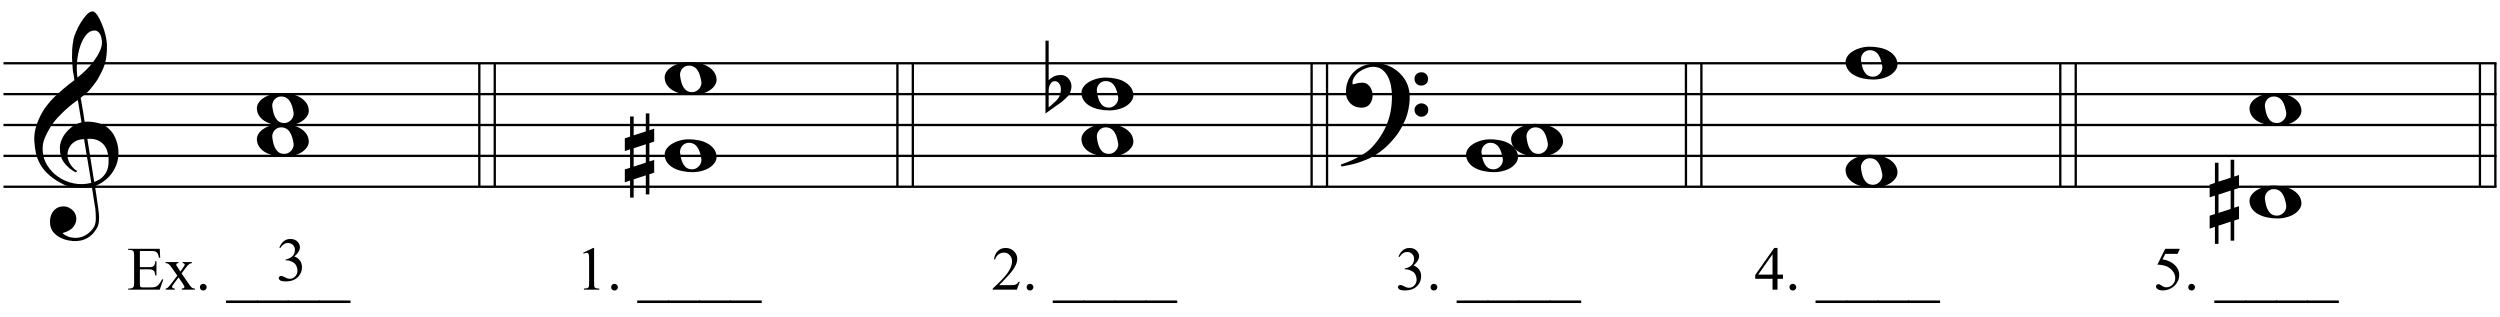
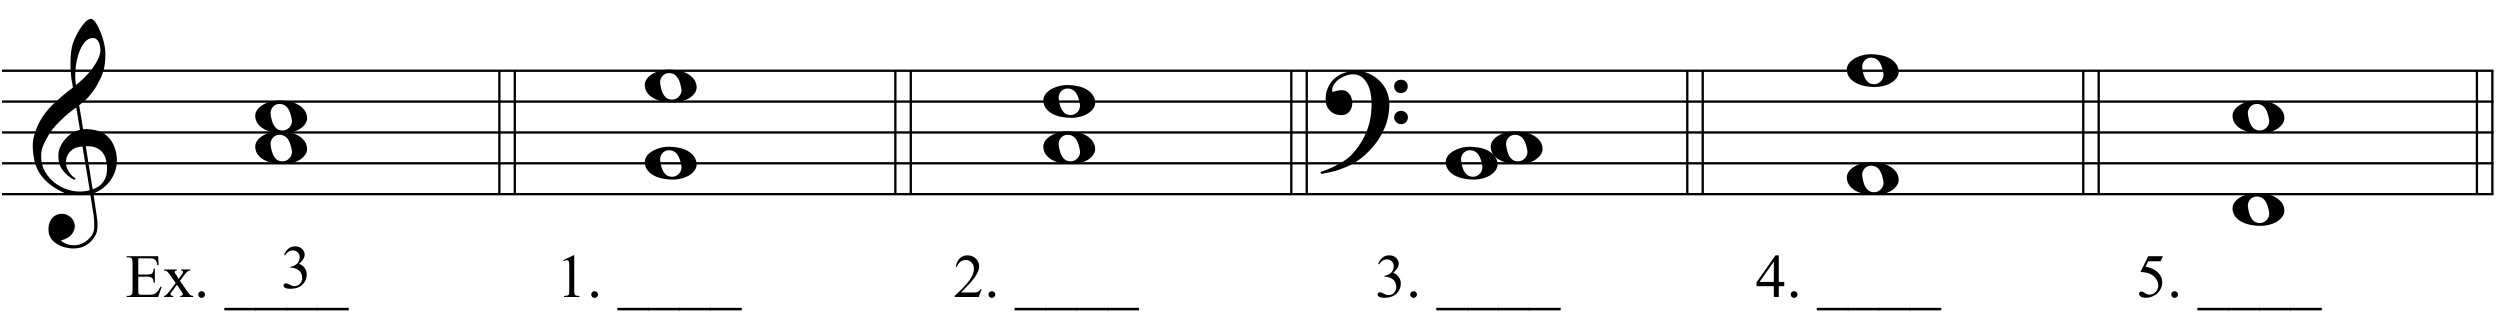
- <svg xmlns="http://www.w3.org/2000/svg" xmlns:xlink="http://www.w3.org/1999/xlink" width="415pt" height="52.5pt" viewBox="0 0 415 52.5" version="1.1">
+ <svg xmlns="http://www.w3.org/2000/svg" xmlns:xlink="http://www.w3.org/1999/xlink" width="415.25pt" height="53.25pt" viewBox="0 0 415.25 53.25" version="1.1">
  <defs>
    <g>
      <symbol overflow="visible" id="glyph0-0">
        <path style="stroke:none;" d="" />
      </symbol>
      <symbol overflow="visible" id="glyph0-1">
        <path style="stroke:none;" d="M 9.547 5.172 C 9.172 5.234 8.766 5.27 8.328 5.281 C 7.898 5.301 7.477 5.289 7.062 5.25 C 6.656 5.219 6.273 5.172 5.922 5.109 C 5.578 5.047 5.297 4.961 5.078 4.859 C 4.023 4.348 3.176 3.812 2.531 3.25 C 1.883 2.688 1.379 2.094 1.016 1.469 C 0.66 0.852 0.41 0.223 0.266 -0.422 C 0.129 -1.066 0.039 -1.719 0 -2.375 C -0.051 -3.082 0.008 -3.789 0.188 -4.5 C 0.375 -5.219 0.629 -5.898 0.953 -6.547 C 1.273 -7.203 1.645 -7.801 2.062 -8.344 C 2.477 -8.883 2.898 -9.363 3.328 -9.781 C 3.816 -10.238 4.328 -10.695 4.859 -11.156 C 5.398 -11.613 5.992 -12.082 6.641 -12.562 C 6.629 -12.738 6.613 -12.895 6.594 -13.031 C 6.57 -13.176 6.547 -13.316 6.516 -13.453 C 6.492 -13.598 6.461 -13.758 6.422 -13.938 C 6.391 -14.113 6.367 -14.332 6.359 -14.594 C 6.359 -14.707 6.344 -14.91 6.312 -15.203 C 6.281 -15.492 6.258 -15.848 6.25 -16.266 C 6.25 -16.68 6.258 -17.156 6.281 -17.688 C 6.312 -18.219 6.383 -18.773 6.5 -19.359 C 6.562 -19.691 6.707 -20.117 6.938 -20.641 C 7.164 -21.172 7.43 -21.68 7.734 -22.172 C 8.047 -22.672 8.367 -23.098 8.703 -23.453 C 9.047 -23.805 9.367 -23.984 9.672 -23.984 C 9.828 -23.984 9.992 -23.891 10.172 -23.703 C 10.348 -23.523 10.52 -23.281 10.688 -22.969 C 10.863 -22.664 11.031 -22.316 11.188 -21.922 C 11.352 -21.535 11.5 -21.133 11.625 -20.719 C 11.75 -20.312 11.848 -19.91 11.922 -19.516 C 11.992 -19.117 12.035 -18.77 12.047 -18.469 C 12.066 -17.758 12.039 -17.133 11.969 -16.594 C 11.906 -16.051 11.801 -15.566 11.656 -15.141 C 11.52 -14.711 11.359 -14.316 11.172 -13.953 C 10.992 -13.586 10.801 -13.223 10.594 -12.859 C 10.375 -12.484 10.148 -12.156 9.922 -11.875 C 9.703 -11.594 9.477 -11.312 9.25 -11.031 C 9 -10.727 8.738 -10.477 8.469 -10.281 C 8.207 -10.082 7.945 -9.867 7.688 -9.641 C 7.812 -8.941 7.922 -8.312 8.016 -7.75 C 8.055 -7.5 8.098 -7.258 8.141 -7.031 C 8.18 -6.801 8.211 -6.586 8.234 -6.391 C 8.266 -6.191 8.289 -6.023 8.312 -5.891 C 8.344 -5.766 8.359 -5.688 8.359 -5.656 C 8.691 -5.695 9.031 -5.695 9.375 -5.656 C 9.727 -5.625 10.062 -5.57 10.375 -5.5 C 10.695 -5.438 10.984 -5.348 11.234 -5.234 C 11.492 -5.129 11.695 -5.031 11.844 -4.938 C 12.582 -4.395 13.102 -3.77 13.406 -3.062 C 13.719 -2.363 13.898 -1.645 13.953 -0.906 C 13.992 -0.332 13.945 0.242 13.812 0.828 C 13.676 1.41 13.445 1.961 13.125 2.484 C 12.812 3.016 12.395 3.5 11.875 3.938 C 11.363 4.375 10.758 4.734 10.062 5.016 C 10.145 5.578 10.223 6.098 10.297 6.578 C 10.359 6.992 10.414 7.395 10.469 7.781 C 10.531 8.164 10.57 8.438 10.594 8.594 C 10.719 9.406 10.766 10.07 10.734 10.594 C 10.711 11.125 10.613 11.555 10.438 11.891 C 10.281 12.16 10.102 12.426 9.906 12.688 C 9.707 12.945 9.473 13.176 9.203 13.375 C 8.93 13.582 8.613 13.754 8.25 13.891 C 7.883 14.035 7.473 14.117 7.016 14.141 C 6.66 14.172 6.234 14.141 5.734 14.047 C 5.242 13.961 4.773 13.805 4.328 13.578 C 3.879 13.359 3.488 13.055 3.156 12.672 C 2.832 12.285 2.648 11.812 2.609 11.25 C 2.578 10.926 2.594 10.598 2.656 10.266 C 2.727 9.93 2.848 9.629 3.016 9.359 C 3.191 9.086 3.422 8.863 3.703 8.688 C 3.984 8.508 4.328 8.41 4.734 8.391 C 4.984 8.367 5.234 8.398 5.484 8.484 C 5.734 8.578 5.969 8.707 6.188 8.875 C 6.406 9.039 6.582 9.242 6.719 9.484 C 6.852 9.734 6.938 10.004 6.969 10.297 C 7.008 10.797 6.852 11.281 6.5 11.75 C 6.145 12.227 5.539 12.582 4.688 12.812 C 4.832 13 5.094 13.176 5.469 13.344 C 5.852 13.52 6.332 13.609 6.906 13.609 C 7.508 13.609 8.086 13.43 8.641 13.078 C 9.191 12.723 9.617 12.281 9.922 11.75 C 10.109 11.395 10.203 10.93 10.203 10.359 C 10.203 9.797 10.172 9.227 10.109 8.656 C 10.078 8.551 10.035 8.312 9.984 7.938 C 9.93 7.562 9.867 7.172 9.797 6.766 C 9.734 6.285 9.648 5.754 9.547 5.172 Z M 9.984 -20.812 C 9.453 -20.812 8.984 -20.562 8.578 -20.062 C 8.172 -19.562 7.844 -18.926 7.594 -18.156 C 7.344 -17.395 7.176 -16.555 7.094 -15.641 C 7.008 -14.723 7.031 -13.844 7.156 -13 C 7.602 -13.344 8.07 -13.754 8.562 -14.234 C 9.062 -14.723 9.508 -15.238 9.906 -15.781 C 10.312 -16.332 10.641 -16.883 10.891 -17.438 C 11.148 -18 11.258 -18.535 11.219 -19.047 C 11.195 -19.211 11.164 -19.395 11.125 -19.594 C 11.082 -19.801 11.016 -19.992 10.922 -20.172 C 10.828 -20.348 10.703 -20.5 10.547 -20.625 C 10.398 -20.75 10.211 -20.812 9.984 -20.812 Z M 9.938 4.328 C 10.531 4.117 10.988 3.848 11.312 3.516 C 11.645 3.191 11.891 2.836 12.047 2.453 C 12.203 2.078 12.289 1.695 12.312 1.312 C 12.332 0.926 12.336 0.582 12.328 0.281 C 12.297 0.039 12.234 -0.258 12.141 -0.625 C 12.055 -1 11.891 -1.359 11.641 -1.703 C 11.398 -2.047 11.051 -2.328 10.594 -2.547 C 10.145 -2.773 9.547 -2.867 8.797 -2.828 Z M 8.266 -2.781 C 7.703 -2.758 7.238 -2.648 6.875 -2.453 C 6.508 -2.254 6.223 -2.016 6.016 -1.734 C 5.805 -1.453 5.66 -1.156 5.578 -0.844 C 5.504 -0.531 5.477 -0.25 5.5 0 C 5.508 0.25 5.562 0.5 5.656 0.75 C 5.75 1.008 5.875 1.254 6.031 1.484 C 6.188 1.711 6.359 1.914 6.547 2.094 C 6.734 2.281 6.922 2.422 7.109 2.516 C 7.086 2.547 7.066 2.57 7.047 2.594 C 7.023 2.613 7 2.641 6.969 2.672 C 6.938 2.691 6.914 2.719 6.906 2.75 C 6.477 2.539 6.102 2.297 5.781 2.016 C 5.469 1.734 5.266 1.535 5.172 1.422 C 5.016 1.211 4.879 1.023 4.766 0.859 C 4.66 0.691 4.57 0.516 4.5 0.328 C 4.438 0.148 4.379 -0.047 4.328 -0.266 C 4.285 -0.484 4.258 -0.742 4.25 -1.047 C 4.219 -1.328 4.234 -1.629 4.297 -1.953 C 4.367 -2.273 4.484 -2.598 4.641 -2.922 C 4.797 -3.254 5 -3.57 5.25 -3.875 C 5.508 -4.188 5.812 -4.477 6.156 -4.75 C 6.332 -4.895 6.488 -5.004 6.625 -5.078 C 6.77 -5.16 6.906 -5.234 7.031 -5.297 C 7.156 -5.359 7.281 -5.406 7.406 -5.438 C 7.539 -5.477 7.68 -5.52 7.828 -5.562 L 7.219 -9.266 C 7.051 -9.172 6.781 -8.977 6.406 -8.688 C 6.039 -8.406 5.641 -8.066 5.203 -7.672 C 4.766 -7.273 4.332 -6.848 3.906 -6.391 C 3.477 -5.93 3.125 -5.488 2.844 -5.062 C 2.352 -4.281 1.973 -3.562 1.703 -2.906 C 1.43 -2.25 1.328 -1.539 1.391 -0.781 C 1.441 0.082 1.703 0.883 2.172 1.625 C 2.648 2.375 3.258 3 4 3.5 C 4.738 4.008 5.578 4.363 6.516 4.562 C 7.461 4.758 8.441 4.734 9.453 4.484 C 9.234 3.129 9.035 1.922 8.859 0.859 C 8.773 0.41 8.695 -0.031 8.625 -0.469 C 8.562 -0.906 8.5 -1.297 8.438 -1.641 C 8.375 -1.984 8.328 -2.258 8.297 -2.469 C 8.273 -2.676 8.266 -2.781 8.266 -2.781 Z M 8.266 -2.781 " />
      </symbol>
      <symbol overflow="visible" id="glyph0-2">
        <path style="stroke:none;" d="M 0 -0.062 C -0.031 -0.414 0.051 -0.754 0.25 -1.078 C 0.445 -1.398 0.727 -1.68 1.094 -1.922 C 1.469 -2.172 1.906 -2.367 2.406 -2.516 C 2.906 -2.672 3.441 -2.75 4.016 -2.75 C 4.586 -2.75 5.141 -2.691 5.672 -2.578 C 6.211 -2.473 6.691 -2.301 7.109 -2.062 C 7.523 -1.832 7.867 -1.539 8.141 -1.188 C 8.41 -0.844 8.566 -0.43 8.609 0.047 C 8.641 0.398 8.555 0.734 8.359 1.047 C 8.16 1.367 7.879 1.656 7.516 1.906 C 7.148 2.156 6.719 2.348 6.219 2.484 C 5.719 2.629 5.18 2.703 4.609 2.703 C 4.035 2.703 3.484 2.645 2.953 2.531 C 2.422 2.426 1.941 2.258 1.516 2.031 C 1.086 1.812 0.738 1.523 0.469 1.172 C 0.195 0.828 0.039 0.414 0 -0.062 Z M 2.562 -0.453 C 2.613 -0.078 2.68 0.27 2.766 0.594 C 2.859 0.926 2.984 1.211 3.141 1.453 C 3.297 1.703 3.488 1.895 3.719 2.031 C 3.945 2.164 4.234 2.234 4.578 2.234 C 4.816 2.234 5.035 2.176 5.234 2.062 C 5.43 1.957 5.598 1.82 5.734 1.656 C 5.867 1.5 5.969 1.316 6.031 1.109 C 6.094 0.91 6.113 0.719 6.094 0.531 C 6.031 0.164 5.953 -0.176 5.859 -0.5 C 5.766 -0.832 5.633 -1.125 5.469 -1.375 C 5.312 -1.625 5.113 -1.816 4.875 -1.953 C 4.633 -2.098 4.344 -2.172 4 -2.172 C 3.75 -2.172 3.523 -2.113 3.328 -2 C 3.141 -1.895 2.984 -1.758 2.859 -1.594 C 2.742 -1.438 2.656 -1.254 2.594 -1.047 C 2.539 -0.836 2.531 -0.641 2.562 -0.453 Z M 2.562 -0.453 " />
      </symbol>
      <symbol overflow="visible" id="glyph0-3">
-         <path style="stroke:none;" d="M 1.469 -1.266 L 1.469 1.781 L 3.484 1.125 L 3.484 -1.922 Z M 0.875 -3.203 L 0.875 -6.547 L 1.469 -6.547 L 1.469 -3.406 L 3.484 -4.062 L 3.484 -7.047 L 4.078 -7.047 L 4.078 -4.25 L 4.875 -4.516 L 4.875 -2.375 L 4.078 -2.109 L 4.078 0.922 L 4.875 0.672 L 4.875 2.781 L 4.078 3.047 L 4.078 6.391 L 3.484 6.391 L 3.484 3.234 L 1.469 3.891 L 1.469 6.922 L 0.875 6.922 L 0.875 4.094 L 0 4.391 L 0 2.25 L 0.875 1.969 L 0.875 -1.094 L 0 -0.797 L 0 -2.906 Z M 0.875 -3.203 " />
-       </symbol>
-       <symbol overflow="visible" id="glyph0-4">
-         <path style="stroke:none;" d="M 0.531 -7.25 L 0.531 -2.312 C 0.719 -2.488 0.895 -2.629 1.062 -2.734 C 1.227 -2.848 1.383 -2.938 1.531 -3 C 1.688 -3.062 1.848 -3.102 2.016 -3.125 C 2.191 -3.156 2.391 -3.172 2.609 -3.172 C 2.867 -3.172 3.098 -3.113 3.297 -3 C 3.504 -2.895 3.68 -2.754 3.828 -2.578 C 3.984 -2.398 4.102 -2.203 4.188 -1.984 C 4.27 -1.766 4.312 -1.555 4.312 -1.359 C 4.32 -1.141 4.297 -0.922 4.234 -0.703 C 4.18 -0.492 4.113 -0.301 4.031 -0.125 C 3.938 0.102 3.785 0.305 3.578 0.484 C 3.379 0.672 3.195 0.844 3.031 1 C 2.977 1.062 2.863 1.16 2.688 1.297 C 2.508 1.43 2.305 1.578 2.078 1.734 C 1.859 1.898 1.625 2.066 1.375 2.234 C 1.125 2.41 0.895 2.57 0.688 2.719 C 0.488 2.863 0.32 2.984 0.188 3.078 C 0.062 3.18 0 3.234 0 3.234 L 0 -8.875 L 0.531 -8.875 Z M 2.188 -1.859 C 2.125 -1.941 2.035 -2.008 1.922 -2.062 C 1.805 -2.125 1.676 -2.156 1.531 -2.156 C 1.395 -2.156 1.258 -2.113 1.125 -2.031 C 0.988 -1.945 0.867 -1.801 0.766 -1.594 C 0.617 -1.332 0.539 -1.008 0.531 -0.625 C 0.531 -0.238 0.531 0.113 0.531 0.438 L 0.531 2.188 C 0.531 2.188 0.57 2.156 0.656 2.094 C 0.738 2.039 0.836 1.961 0.953 1.859 C 1.066 1.754 1.188 1.641 1.312 1.516 C 1.445 1.391 1.57 1.281 1.688 1.188 C 1.875 1.008 2.035 0.816 2.172 0.609 C 2.305 0.41 2.41 0.156 2.484 -0.156 C 2.566 -0.477 2.586 -0.785 2.547 -1.078 C 2.504 -1.379 2.383 -1.641 2.188 -1.859 Z M 2.188 -1.859 " />
-       </symbol>
-       <symbol overflow="visible" id="glyph0-5">
        <path style="stroke:none;" d="M 10.297 5.375 C 10.172 5.602 10.051 5.812 9.938 6 C 9.82 6.195 9.703 6.383 9.578 6.562 C 9.453 6.738 9.32 6.91 9.188 7.078 C 9.051 7.254 8.895 7.441 8.719 7.641 C 8.539 7.848 8.367 8.035 8.203 8.203 C 8.047 8.367 7.891 8.523 7.734 8.672 C 7.578 8.816 7.41 8.961 7.234 9.109 C 7.055 9.254 6.859 9.41 6.641 9.578 C 6.367 9.773 6.113 9.945 5.875 10.094 C 5.633 10.25 5.395 10.391 5.156 10.516 C 4.914 10.641 4.664 10.754 4.406 10.859 C 4.145 10.961 3.859 11.07 3.547 11.188 C 3.234 11.312 2.891 11.426 2.516 11.531 C 2.141 11.633 1.781 11.719 1.438 11.781 C 1.039 11.863 0.645 11.941 0.25 12.016 L 0.109 11.703 C 0.742 11.484 1.383 11.234 2.031 10.953 C 2.562 10.703 3.125 10.398 3.719 10.047 C 4.312 9.703 4.828 9.305 5.266 8.859 C 6.367 7.68 7.207 6.383 7.781 4.969 C 8.363 3.551 8.641 1.941 8.609 0.141 C 8.609 -0.266 8.562 -0.734 8.469 -1.266 C 8.383 -1.805 8.227 -2.312 8 -2.781 C 7.781 -3.258 7.469 -3.672 7.062 -4.016 C 6.656 -4.359 6.133 -4.531 5.5 -4.531 C 5.125 -4.531 4.727 -4.453 4.312 -4.297 C 3.895 -4.148 3.516 -3.953 3.172 -3.703 C 2.836 -3.453 2.562 -3.148 2.344 -2.797 C 2.125 -2.453 2.035 -2.082 2.078 -1.688 C 2.086 -1.625 2.129 -1.602 2.203 -1.625 C 2.273 -1.645 2.383 -1.676 2.531 -1.719 C 2.676 -1.758 2.852 -1.801 3.062 -1.844 C 3.27 -1.883 3.52 -1.898 3.812 -1.891 C 4.113 -1.867 4.375 -1.773 4.594 -1.609 C 4.812 -1.441 4.988 -1.227 5.125 -0.969 C 5.258 -0.707 5.348 -0.422 5.391 -0.109 C 5.43 0.191 5.414 0.488 5.344 0.781 C 5.238 1.227 5.039 1.582 4.75 1.844 C 4.457 2.113 4.051 2.25 3.531 2.25 C 3.195 2.25 2.875 2.191 2.562 2.078 C 2.258 1.961 1.992 1.797 1.766 1.578 C 1.535 1.367 1.348 1.109 1.203 0.797 C 1.055 0.492 0.984 0.145 0.984 -0.25 C 0.973 -0.832 1.035 -1.348 1.172 -1.797 C 1.316 -2.254 1.492 -2.645 1.703 -2.969 C 1.922 -3.301 2.148 -3.57 2.391 -3.781 C 2.629 -3.988 2.848 -4.156 3.047 -4.281 C 3.555 -4.594 4.07 -4.805 4.594 -4.922 C 5.113 -5.047 5.602 -5.113 6.062 -5.125 C 6.582 -5.125 7.102 -5.035 7.625 -4.859 C 8.156 -4.691 8.648 -4.445 9.109 -4.125 C 9.578 -3.812 9.992 -3.43 10.359 -2.984 C 10.734 -2.535 11.02 -2.039 11.219 -1.5 C 11.445 -0.883 11.562 -0.234 11.562 0.453 C 11.57 1.148 11.488 1.898 11.312 2.703 C 11.258 2.973 11.195 3.219 11.125 3.438 C 11.062 3.656 10.988 3.867 10.906 4.078 C 10.82 4.285 10.727 4.488 10.625 4.688 C 10.52 4.895 10.41 5.125 10.297 5.375 Z M 12.359 -2.516 C 12.348 -2.836 12.453 -3.102 12.672 -3.312 C 12.891 -3.52 13.156 -3.625 13.469 -3.625 C 13.781 -3.645 14.047 -3.551 14.266 -3.344 C 14.492 -3.133 14.609 -2.875 14.609 -2.562 C 14.629 -2.25 14.531 -1.977 14.312 -1.75 C 14.094 -1.531 13.828 -1.422 13.516 -1.422 C 13.191 -1.398 12.914 -1.5 12.688 -1.719 C 12.469 -1.938 12.359 -2.203 12.359 -2.516 Z M 12.359 2.641 C 12.359 2.328 12.469 2.066 12.688 1.859 C 12.906 1.66 13.172 1.551 13.484 1.531 C 13.797 1.531 14.066 1.629 14.297 1.828 C 14.523 2.023 14.641 2.285 14.641 2.609 C 14.648 2.922 14.547 3.188 14.328 3.406 C 14.109 3.633 13.844 3.75 13.531 3.75 C 13.219 3.758 12.945 3.656 12.719 3.438 C 12.488 3.219 12.367 2.953 12.359 2.641 Z M 12.359 2.641 " />
      </symbol>
      <symbol overflow="visible" id="glyph1-0">
        <path style="stroke:none;" d="M 1.422 0 L 1.422 -6.406 L 6.547 -6.406 L 6.547 0 Z M 1.578 -0.156 L 6.391 -0.156 L 6.391 -6.25 L 1.578 -6.25 Z M 1.578 -0.156 " />
      </symbol>
      <symbol overflow="visible" id="glyph1-1">
        <path style="stroke:none;" d="M 2.141 -6.422 L 2.141 -3.734 L 3.641 -3.734 C 4.023 -3.734 4.281 -3.789 4.406 -3.906 C 4.582 -4.062 4.68 -4.332 4.703 -4.719 L 4.891 -4.719 L 4.891 -2.359 L 4.703 -2.359 C 4.648 -2.691 4.602 -2.906 4.562 -3 C 4.5 -3.113 4.398 -3.203 4.266 -3.266 C 4.129 -3.336 3.922 -3.375 3.641 -3.375 L 2.141 -3.375 L 2.141 -1.125 C 2.141 -0.832 2.148 -0.648 2.172 -0.578 C 2.203 -0.516 2.25 -0.461 2.312 -0.422 C 2.383 -0.391 2.516 -0.375 2.703 -0.375 L 3.859 -0.375 C 4.234 -0.375 4.508 -0.398 4.688 -0.453 C 4.863 -0.504 5.031 -0.609 5.188 -0.766 C 5.395 -0.973 5.609 -1.285 5.828 -1.703 L 6.031 -1.703 L 5.438 0 L 0.203 0 L 0.203 -0.188 L 0.453 -0.188 C 0.609 -0.188 0.758 -0.223 0.906 -0.297 C 1.008 -0.348 1.082 -0.426 1.125 -0.531 C 1.164 -0.645 1.188 -0.867 1.188 -1.203 L 1.188 -5.609 C 1.188 -6.035 1.141 -6.301 1.047 -6.406 C 0.93 -6.531 0.734 -6.594 0.453 -6.594 L 0.203 -6.594 L 0.203 -6.781 L 5.438 -6.781 L 5.516 -5.297 L 5.312 -5.297 C 5.25 -5.648 5.172 -5.895 5.078 -6.031 C 4.992 -6.164 4.867 -6.27 4.703 -6.344 C 4.578 -6.395 4.344 -6.422 4 -6.422 Z M 2.141 -6.422 " />
      </symbol>
      <symbol overflow="visible" id="glyph1-2">
        <path style="stroke:none;" d="M 0.141 -4.578 L 2.297 -4.578 L 2.297 -4.406 C 2.16 -4.406 2.062 -4.379 2 -4.328 C 1.945 -4.285 1.922 -4.223 1.922 -4.141 C 1.922 -4.066 1.977 -3.945 2.094 -3.781 C 2.133 -3.719 2.191 -3.633 2.266 -3.531 L 2.594 -3 L 2.969 -3.531 C 3.207 -3.852 3.328 -4.062 3.328 -4.156 C 3.328 -4.219 3.297 -4.273 3.234 -4.328 C 3.18 -4.379 3.094 -4.406 2.969 -4.406 L 2.969 -4.578 L 4.516 -4.578 L 4.516 -4.406 C 4.348 -4.395 4.207 -4.348 4.094 -4.266 C 3.926 -4.148 3.703 -3.906 3.422 -3.531 L 2.797 -2.688 L 3.938 -1.047 C 4.219 -0.641 4.414 -0.395 4.531 -0.312 C 4.656 -0.227 4.812 -0.188 5 -0.188 L 5 0 L 2.844 0 L 2.844 -0.188 C 2.988 -0.188 3.102 -0.219 3.188 -0.281 C 3.25 -0.32 3.281 -0.383 3.281 -0.469 C 3.281 -0.539 3.176 -0.734 2.969 -1.047 L 2.297 -2.031 L 1.562 -1.047 C 1.332 -0.742 1.219 -0.562 1.219 -0.5 C 1.219 -0.426 1.254 -0.352 1.328 -0.281 C 1.398 -0.219 1.516 -0.188 1.672 -0.188 L 1.672 0 L 0.172 0 L 0.172 -0.188 C 0.285 -0.195 0.391 -0.238 0.484 -0.312 C 0.609 -0.406 0.82 -0.648 1.125 -1.047 L 2.094 -2.328 L 1.219 -3.578 C 0.969 -3.941 0.773 -4.172 0.641 -4.266 C 0.504 -4.359 0.336 -4.406 0.141 -4.406 Z M 0.141 -4.578 " />
      </symbol>
      <symbol overflow="visible" id="glyph1-3">
        <path style="stroke:none;" d="M 1.281 -0.969 C 1.438 -0.969 1.566 -0.91 1.672 -0.797 C 1.785 -0.691 1.844 -0.566 1.844 -0.422 C 1.844 -0.266 1.785 -0.129 1.672 -0.016 C 1.566 0.086 1.438 0.141 1.281 0.141 C 1.125 0.141 0.988 0.086 0.875 -0.016 C 0.77 -0.129 0.719 -0.266 0.719 -0.422 C 0.719 -0.578 0.77 -0.707 0.875 -0.812 C 0.988 -0.914 1.125 -0.969 1.281 -0.969 Z M 1.281 -0.969 " />
      </symbol>
      <symbol overflow="visible" id="glyph1-4">
        <path style="stroke:none;" d="" />
      </symbol>
      <symbol overflow="visible" id="glyph1-5">
        <path style="stroke:none;" d="M 5.219 2.219 L -0.078 2.219 L -0.078 1.797 L 5.219 1.797 Z M 5.219 2.219 " />
      </symbol>
      <symbol overflow="visible" id="glyph1-6">
        <path style="stroke:none;" d="M 0.516 -5.5 C 0.711 -5.957 0.957 -6.305 1.25 -6.547 C 1.551 -6.797 1.922 -6.922 2.359 -6.922 C 2.898 -6.922 3.316 -6.742 3.609 -6.391 C 3.828 -6.129 3.938 -5.848 3.938 -5.547 C 3.938 -5.055 3.629 -4.547 3.016 -4.016 C 3.43 -3.859 3.742 -3.625 3.953 -3.312 C 4.172 -3.008 4.281 -2.656 4.281 -2.25 C 4.281 -1.656 4.094 -1.145 3.719 -0.719 C 3.227 -0.156 2.52 0.125 1.594 0.125 C 1.133 0.125 0.82 0.066 0.656 -0.047 C 0.5 -0.16 0.422 -0.285 0.422 -0.422 C 0.422 -0.516 0.457 -0.598 0.531 -0.672 C 0.613 -0.742 0.707 -0.781 0.812 -0.781 C 0.895 -0.781 0.984 -0.766 1.078 -0.734 C 1.129 -0.723 1.254 -0.664 1.453 -0.562 C 1.648 -0.457 1.789 -0.395 1.875 -0.375 C 2 -0.332 2.129 -0.312 2.266 -0.312 C 2.609 -0.312 2.906 -0.441 3.156 -0.703 C 3.406 -0.973 3.531 -1.285 3.531 -1.641 C 3.531 -1.91 3.473 -2.172 3.359 -2.422 C 3.273 -2.609 3.18 -2.75 3.078 -2.844 C 2.93 -2.977 2.734 -3.098 2.484 -3.203 C 2.234 -3.316 1.977 -3.375 1.719 -3.375 L 1.562 -3.375 L 1.562 -3.516 C 1.82 -3.547 2.082 -3.641 2.344 -3.797 C 2.613 -3.953 2.805 -4.141 2.922 -4.359 C 3.047 -4.586 3.109 -4.832 3.109 -5.094 C 3.109 -5.438 3 -5.711 2.781 -5.922 C 2.57 -6.141 2.305 -6.25 1.984 -6.25 C 1.461 -6.25 1.031 -5.973 0.688 -5.422 Z M 0.516 -5.5 " />
      </symbol>
      <symbol overflow="visible" id="glyph1-7">
        <path style="stroke:none;" d="M 1.203 -6.125 L 2.859 -6.922 L 3.016 -6.922 L 3.016 -1.203 C 3.016 -0.816 3.031 -0.578 3.062 -0.484 C 3.094 -0.391 3.156 -0.316 3.25 -0.266 C 3.352 -0.211 3.562 -0.188 3.875 -0.188 L 3.875 0 L 1.328 0 L 1.328 -0.188 C 1.641 -0.188 1.844 -0.211 1.938 -0.266 C 2.031 -0.316 2.094 -0.379 2.125 -0.453 C 2.164 -0.535 2.188 -0.785 2.188 -1.203 L 2.188 -4.859 C 2.188 -5.348 2.172 -5.664 2.141 -5.812 C 2.117 -5.914 2.078 -5.992 2.016 -6.047 C 1.953 -6.098 1.879 -6.125 1.797 -6.125 C 1.672 -6.125 1.5 -6.07 1.281 -5.969 Z M 1.203 -6.125 " />
      </symbol>
      <symbol overflow="visible" id="glyph1-8">
        <path style="stroke:none;" d="M 4.703 -1.312 L 4.219 0 L 0.219 0 L 0.219 -0.188 C 1.395 -1.258 2.223 -2.133 2.703 -2.812 C 3.18 -3.5 3.422 -4.125 3.422 -4.688 C 3.422 -5.113 3.289 -5.461 3.031 -5.734 C 2.77 -6.016 2.457 -6.156 2.094 -6.156 C 1.758 -6.156 1.457 -6.055 1.188 -5.859 C 0.926 -5.672 0.727 -5.391 0.594 -5.016 L 0.422 -5.016 C 0.504 -5.629 0.719 -6.098 1.062 -6.422 C 1.406 -6.754 1.836 -6.922 2.359 -6.922 C 2.898 -6.922 3.352 -6.742 3.719 -6.391 C 4.094 -6.035 4.281 -5.617 4.281 -5.141 C 4.281 -4.797 4.203 -4.453 4.047 -4.109 C 3.797 -3.566 3.395 -2.992 2.844 -2.391 C 2.008 -1.484 1.488 -0.938 1.281 -0.75 L 3.062 -0.75 C 3.414 -0.75 3.664 -0.758 3.812 -0.781 C 3.957 -0.812 4.086 -0.867 4.203 -0.953 C 4.328 -1.035 4.43 -1.156 4.516 -1.312 Z M 4.703 -1.312 " />
      </symbol>
      <symbol overflow="visible" id="glyph1-9">
        <path style="stroke:none;" d="M 4.766 -2.5 L 4.766 -1.797 L 3.859 -1.797 L 3.859 0 L 3.031 0 L 3.031 -1.797 L 0.156 -1.797 L 0.156 -2.438 L 3.312 -6.922 L 3.859 -6.922 L 3.859 -2.5 Z M 3.031 -2.5 L 3.031 -5.875 L 0.656 -2.5 Z M 3.031 -2.5 " />
      </symbol>
      <symbol overflow="visible" id="glyph1-10">
        <path style="stroke:none;" d="M 4.453 -6.781 L 4.062 -5.938 L 2.016 -5.938 L 1.578 -5.031 C 2.453 -4.895 3.148 -4.562 3.672 -4.031 C 4.117 -3.582 4.344 -3.051 4.344 -2.438 C 4.344 -2.082 4.27 -1.75 4.125 -1.438 C 3.977 -1.133 3.797 -0.875 3.578 -0.656 C 3.359 -0.445 3.113 -0.281 2.844 -0.156 C 2.457 0.031 2.062 0.125 1.656 0.125 C 1.25 0.125 0.953 0.055 0.766 -0.078 C 0.578 -0.223 0.484 -0.379 0.484 -0.547 C 0.484 -0.641 0.52 -0.723 0.594 -0.797 C 0.676 -0.867 0.773 -0.906 0.891 -0.906 C 0.984 -0.906 1.062 -0.891 1.125 -0.859 C 1.188 -0.836 1.297 -0.77 1.453 -0.656 C 1.703 -0.477 1.957 -0.391 2.219 -0.391 C 2.602 -0.391 2.941 -0.535 3.234 -0.828 C 3.535 -1.129 3.688 -1.492 3.688 -1.922 C 3.688 -2.328 3.551 -2.707 3.281 -3.062 C 3.02 -3.414 2.66 -3.691 2.203 -3.891 C 1.836 -4.035 1.344 -4.125 0.719 -4.156 L 2.016 -6.781 Z M 4.453 -6.781 " />
      </symbol>
    </g>
  </defs>
  <g id="surface1">
-     <rect x="0" y="0" width="415" height="52.5" style="fill:rgb(100%,100%,100%);fill-opacity:1;stroke:none;" />
+     <rect x="0" y="0" width="415.25" height="53.25" style="fill:rgb(100%,100%,100%);fill-opacity:1;stroke:none;" />
    <g style="fill:rgb(0%,0%,0%);fill-opacity:1;">
-       <use xlink:href="#glyph0-1" x="5.703" y="25.875" />
+       <use xlink:href="#glyph0-1" x="5.453" y="27.125" />
    </g>
-     <path style="fill:none;stroke-width:0.384;stroke-linecap:butt;stroke-linejoin:miter;stroke:rgb(0%,0%,0%);stroke-opacity:1;stroke-miterlimit:10;" d="M 241.066 738 L 241.066 717.5 " transform="matrix(1,0,0,-1,-161.5,748.5)" />
-     <path style="fill:none;stroke-width:0.384;stroke-linecap:butt;stroke-linejoin:miter;stroke:rgb(0%,0%,0%);stroke-opacity:1;stroke-miterlimit:10;" d="M 243.629 738 L 243.629 717.5 " transform="matrix(1,0,0,-1,-161.5,748.5)" />
-     <path style="fill:none;stroke-width:0.384;stroke-linecap:butt;stroke-linejoin:miter;stroke:rgb(0%,0%,0%);stroke-opacity:1;stroke-miterlimit:10;" d="M 310.469 738 L 310.469 717.5 " transform="matrix(1,0,0,-1,-161.5,748.5)" />
-     <path style="fill:none;stroke-width:0.384;stroke-linecap:butt;stroke-linejoin:miter;stroke:rgb(0%,0%,0%);stroke-opacity:1;stroke-miterlimit:10;" d="M 313.031 738 L 313.031 717.5 " transform="matrix(1,0,0,-1,-161.5,748.5)" />
-     <path style="fill:none;stroke-width:0.384;stroke-linecap:butt;stroke-linejoin:miter;stroke:rgb(0%,0%,0%);stroke-opacity:1;stroke-miterlimit:10;" d="M 379.227 738 L 379.227 717.5 " transform="matrix(1,0,0,-1,-161.5,748.5)" />
-     <path style="fill:none;stroke-width:0.384;stroke-linecap:butt;stroke-linejoin:miter;stroke:rgb(0%,0%,0%);stroke-opacity:1;stroke-miterlimit:10;" d="M 381.789 738 L 381.789 717.5 " transform="matrix(1,0,0,-1,-161.5,748.5)" />
-     <path style="fill:none;stroke-width:0.384;stroke-linecap:butt;stroke-linejoin:miter;stroke:rgb(0%,0%,0%);stroke-opacity:1;stroke-miterlimit:10;" d="M 441.367 738 L 441.367 717.5 " transform="matrix(1,0,0,-1,-161.5,748.5)" />
-     <path style="fill:none;stroke-width:0.384;stroke-linecap:butt;stroke-linejoin:miter;stroke:rgb(0%,0%,0%);stroke-opacity:1;stroke-miterlimit:10;" d="M 443.93 738 L 443.93 717.5 " transform="matrix(1,0,0,-1,-161.5,748.5)" />
-     <path style="fill:none;stroke-width:0.384;stroke-linecap:butt;stroke-linejoin:miter;stroke:rgb(0%,0%,0%);stroke-opacity:1;stroke-miterlimit:10;" d="M 503.508 738 L 503.508 717.5 " transform="matrix(1,0,0,-1,-161.5,748.5)" />
-     <path style="fill:none;stroke-width:0.384;stroke-linecap:butt;stroke-linejoin:miter;stroke:rgb(0%,0%,0%);stroke-opacity:1;stroke-miterlimit:10;" d="M 506.07 738 L 506.07 717.5 " transform="matrix(1,0,0,-1,-161.5,748.5)" />
-     <path style="fill:none;stroke-width:0.384;stroke-linecap:butt;stroke-linejoin:miter;stroke:rgb(0%,0%,0%);stroke-opacity:1;stroke-miterlimit:10;" d="M 575.73 738 L 575.73 717.5 " transform="matrix(1,0,0,-1,-161.5,748.5)" />
-     <path style="fill:none;stroke-width:0.384;stroke-linecap:butt;stroke-linejoin:miter;stroke:rgb(0%,0%,0%);stroke-opacity:1;stroke-miterlimit:10;" d="M 573.168 738 L 573.168 717.5 " transform="matrix(1,0,0,-1,-161.5,748.5)" />
-     <path style="fill:none;stroke-width:0.384;stroke-linecap:butt;stroke-linejoin:miter;stroke:rgb(0%,0%,0%);stroke-opacity:1;stroke-miterlimit:10;" d="M 162.078 738 L 575.922 738 " transform="matrix(1,0,0,-1,-161.5,748.5)" />
-     <path style="fill:none;stroke-width:0.384;stroke-linecap:butt;stroke-linejoin:miter;stroke:rgb(0%,0%,0%);stroke-opacity:1;stroke-miterlimit:10;" d="M 162.078 732.875 L 575.922 732.875 " transform="matrix(1,0,0,-1,-161.5,748.5)" />
-     <path style="fill:none;stroke-width:0.384;stroke-linecap:butt;stroke-linejoin:miter;stroke:rgb(0%,0%,0%);stroke-opacity:1;stroke-miterlimit:10;" d="M 162.078 727.75 L 575.922 727.75 " transform="matrix(1,0,0,-1,-161.5,748.5)" />
-     <path style="fill:none;stroke-width:0.384;stroke-linecap:butt;stroke-linejoin:miter;stroke:rgb(0%,0%,0%);stroke-opacity:1;stroke-miterlimit:10;" d="M 162.078 722.625 L 575.922 722.625 " transform="matrix(1,0,0,-1,-161.5,748.5)" />
-     <path style="fill:none;stroke-width:0.384;stroke-linecap:butt;stroke-linejoin:miter;stroke:rgb(0%,0%,0%);stroke-opacity:1;stroke-miterlimit:10;" d="M 162.078 717.5 L 575.922 717.5 " transform="matrix(1,0,0,-1,-161.5,748.5)" />
+     <path style="fill:none;stroke-width:0.384;stroke-linecap:butt;stroke-linejoin:miter;stroke:rgb(0%,0%,0%);stroke-opacity:1;stroke-miterlimit:10;" d="M 244.695 738 L 244.695 717.5 " transform="matrix(1,0,0,-1,-161.75,749.75)" />
+     <path style="fill:none;stroke-width:0.384;stroke-linecap:butt;stroke-linejoin:miter;stroke:rgb(0%,0%,0%);stroke-opacity:1;stroke-miterlimit:10;" d="M 247.258 738 L 247.258 717.5 " transform="matrix(1,0,0,-1,-161.75,749.75)" />
+     <path style="fill:none;stroke-width:0.384;stroke-linecap:butt;stroke-linejoin:miter;stroke:rgb(0%,0%,0%);stroke-opacity:1;stroke-miterlimit:10;" d="M 310.469 738 L 310.469 717.5 " transform="matrix(1,0,0,-1,-161.75,749.75)" />
+     <path style="fill:none;stroke-width:0.384;stroke-linecap:butt;stroke-linejoin:miter;stroke:rgb(0%,0%,0%);stroke-opacity:1;stroke-miterlimit:10;" d="M 313.031 738 L 313.031 717.5 " transform="matrix(1,0,0,-1,-161.75,749.75)" />
+     <path style="fill:none;stroke-width:0.384;stroke-linecap:butt;stroke-linejoin:miter;stroke:rgb(0%,0%,0%);stroke-opacity:1;stroke-miterlimit:10;" d="M 376.238 738 L 376.238 717.5 " transform="matrix(1,0,0,-1,-161.75,749.75)" />
+     <path style="fill:none;stroke-width:0.384;stroke-linecap:butt;stroke-linejoin:miter;stroke:rgb(0%,0%,0%);stroke-opacity:1;stroke-miterlimit:10;" d="M 378.801 738 L 378.801 717.5 " transform="matrix(1,0,0,-1,-161.75,749.75)" />
+     <path style="fill:none;stroke-width:0.384;stroke-linecap:butt;stroke-linejoin:miter;stroke:rgb(0%,0%,0%);stroke-opacity:1;stroke-miterlimit:10;" d="M 442.008 738 L 442.008 717.5 " transform="matrix(1,0,0,-1,-161.75,749.75)" />
+     <path style="fill:none;stroke-width:0.384;stroke-linecap:butt;stroke-linejoin:miter;stroke:rgb(0%,0%,0%);stroke-opacity:1;stroke-miterlimit:10;" d="M 444.57 738 L 444.57 717.5 " transform="matrix(1,0,0,-1,-161.75,749.75)" />
+     <path style="fill:none;stroke-width:0.384;stroke-linecap:butt;stroke-linejoin:miter;stroke:rgb(0%,0%,0%);stroke-opacity:1;stroke-miterlimit:10;" d="M 507.781 738 L 507.781 717.5 " transform="matrix(1,0,0,-1,-161.75,749.75)" />
+     <path style="fill:none;stroke-width:0.384;stroke-linecap:butt;stroke-linejoin:miter;stroke:rgb(0%,0%,0%);stroke-opacity:1;stroke-miterlimit:10;" d="M 510.344 738 L 510.344 717.5 " transform="matrix(1,0,0,-1,-161.75,749.75)" />
+     <path style="fill:none;stroke-width:0.384;stroke-linecap:butt;stroke-linejoin:miter;stroke:rgb(0%,0%,0%);stroke-opacity:1;stroke-miterlimit:10;" d="M 575.73 738 L 575.73 717.5 " transform="matrix(1,0,0,-1,-161.75,749.75)" />
+     <path style="fill:none;stroke-width:0.384;stroke-linecap:butt;stroke-linejoin:miter;stroke:rgb(0%,0%,0%);stroke-opacity:1;stroke-miterlimit:10;" d="M 573.168 738 L 573.168 717.5 " transform="matrix(1,0,0,-1,-161.75,749.75)" />
+     <path style="fill:none;stroke-width:0.384;stroke-linecap:butt;stroke-linejoin:miter;stroke:rgb(0%,0%,0%);stroke-opacity:1;stroke-miterlimit:10;" d="M 162.078 738 L 575.922 738 " transform="matrix(1,0,0,-1,-161.75,749.75)" />
+     <path style="fill:none;stroke-width:0.384;stroke-linecap:butt;stroke-linejoin:miter;stroke:rgb(0%,0%,0%);stroke-opacity:1;stroke-miterlimit:10;" d="M 162.078 732.875 L 575.922 732.875 " transform="matrix(1,0,0,-1,-161.75,749.75)" />
+     <path style="fill:none;stroke-width:0.384;stroke-linecap:butt;stroke-linejoin:miter;stroke:rgb(0%,0%,0%);stroke-opacity:1;stroke-miterlimit:10;" d="M 162.078 727.75 L 575.922 727.75 " transform="matrix(1,0,0,-1,-161.75,749.75)" />
+     <path style="fill:none;stroke-width:0.384;stroke-linecap:butt;stroke-linejoin:miter;stroke:rgb(0%,0%,0%);stroke-opacity:1;stroke-miterlimit:10;" d="M 162.078 722.625 L 575.922 722.625 " transform="matrix(1,0,0,-1,-161.75,749.75)" />
+     <path style="fill:none;stroke-width:0.384;stroke-linecap:butt;stroke-linejoin:miter;stroke:rgb(0%,0%,0%);stroke-opacity:1;stroke-miterlimit:10;" d="M 162.078 717.5 L 575.922 717.5 " transform="matrix(1,0,0,-1,-161.75,749.75)" />
    <g style="fill:rgb(0%,0%,0%);fill-opacity:1;">
-       <use xlink:href="#glyph0-2" x="42.646" y="18.188" />
+       <use xlink:href="#glyph0-2" x="42.396" y="19.438" />
    </g>
    <g style="fill:rgb(0%,0%,0%);fill-opacity:1;">
-       <use xlink:href="#glyph0-2" x="42.646" y="23.312" />
+       <use xlink:href="#glyph0-2" x="42.396" y="24.562" />
    </g>
    <g style="fill:rgb(0%,0%,0%);fill-opacity:1;">
-       <use xlink:href="#glyph1-1" x="21.078" y="48.083" />
+       <use xlink:href="#glyph1-1" x="20.828" y="49.333" />
    </g>
    <g style="fill:rgb(0%,0%,0%);fill-opacity:1;">
-       <use xlink:href="#glyph1-2" x="27.339" y="48.083" />
-       <use xlink:href="#glyph1-3" x="32.464" y="48.083" />
-       <use xlink:href="#glyph1-4" x="35.026" y="48.083" />
-       <use xlink:href="#glyph1-5" x="37.589" y="48.083" />
-       <use xlink:href="#glyph1-5" x="42.714" y="48.083" />
-       <use xlink:href="#glyph1-5" x="47.839" y="48.083" />
-       <use xlink:href="#glyph1-5" x="52.964" y="48.083" />
+       <use xlink:href="#glyph1-2" x="27.089" y="49.333" />
+       <use xlink:href="#glyph1-3" x="32.214" y="49.333" />
+       <use xlink:href="#glyph1-4" x="34.776" y="49.333" />
+       <use xlink:href="#glyph1-5" x="37.339" y="49.333" />
+       <use xlink:href="#glyph1-5" x="42.464" y="49.333" />
+       <use xlink:href="#glyph1-5" x="47.589" y="49.333" />
+       <use xlink:href="#glyph1-5" x="52.714" y="49.333" />
    </g>
    <g style="fill:rgb(0%,0%,0%);fill-opacity:1;">
-       <use xlink:href="#glyph1-6" x="45.849" y="46.589" />
+       <use xlink:href="#glyph1-6" x="46.667" y="47.839" />
    </g>
    <g style="fill:rgb(0%,0%,0%);fill-opacity:1;">
-       <use xlink:href="#glyph0-2" x="110.338" y="13.062" />
+       <use xlink:href="#glyph0-2" x="107.099" y="14.312" />
    </g>
    <g style="fill:rgb(0%,0%,0%);fill-opacity:1;">
-       <use xlink:href="#glyph0-2" x="110.338" y="25.875" />
+       <use xlink:href="#glyph0-2" x="107.099" y="27.125" />
    </g>
    <g style="fill:rgb(0%,0%,0%);fill-opacity:1;">
-       <use xlink:href="#glyph0-3" x="103.719" y="25.875" />
+       <use xlink:href="#glyph1-7" x="92.365" y="49.333" />
+       <use xlink:href="#glyph1-3" x="97.49" y="49.333" />
+       <use xlink:href="#glyph1-4" x="100.052" y="49.333" />
+       <use xlink:href="#glyph1-5" x="102.615" y="49.333" />
+       <use xlink:href="#glyph1-5" x="107.74" y="49.333" />
+       <use xlink:href="#glyph1-5" x="112.865" y="49.333" />
+       <use xlink:href="#glyph1-5" x="117.99" y="49.333" />
    </g>
    <g style="fill:rgb(0%,0%,0%);fill-opacity:1;">
-       <use xlink:href="#glyph1-7" x="95.604" y="48.083" />
-       <use xlink:href="#glyph1-3" x="100.729" y="48.083" />
-       <use xlink:href="#glyph1-4" x="103.292" y="48.083" />
-       <use xlink:href="#glyph1-5" x="105.854" y="48.083" />
-       <use xlink:href="#glyph1-5" x="110.979" y="48.083" />
-       <use xlink:href="#glyph1-5" x="116.104" y="48.083" />
-       <use xlink:href="#glyph1-5" x="121.229" y="48.083" />
+       <use xlink:href="#glyph0-2" x="173.297" y="16.875" />
    </g>
    <g style="fill:rgb(0%,0%,0%);fill-opacity:1;">
-       <use xlink:href="#glyph0-2" x="179.526" y="15.625" />
+       <use xlink:href="#glyph0-2" x="173.297" y="24.562" />
    </g>
    <g style="fill:rgb(0%,0%,0%);fill-opacity:1;">
-       <use xlink:href="#glyph0-2" x="179.526" y="23.312" />
+       <use xlink:href="#glyph1-8" x="158.349" y="49.333" />
+       <use xlink:href="#glyph1-3" x="163.474" y="49.333" />
+       <use xlink:href="#glyph1-4" x="166.036" y="49.333" />
+       <use xlink:href="#glyph1-5" x="168.599" y="49.333" />
+       <use xlink:href="#glyph1-5" x="173.724" y="49.333" />
+       <use xlink:href="#glyph1-5" x="178.849" y="49.333" />
+       <use xlink:href="#glyph1-5" x="183.974" y="49.333" />
    </g>
    <g style="fill:rgb(0%,0%,0%);fill-opacity:1;">
-       <use xlink:href="#glyph0-4" x="173.547" y="15.625" />
+       <use xlink:href="#glyph0-2" x="247.609" y="24.562" />
    </g>
    <g style="fill:rgb(0%,0%,0%);fill-opacity:1;">
-       <use xlink:href="#glyph1-8" x="164.578" y="48.083" />
-       <use xlink:href="#glyph1-3" x="169.703" y="48.083" />
-       <use xlink:href="#glyph1-4" x="172.266" y="48.083" />
-       <use xlink:href="#glyph1-5" x="174.828" y="48.083" />
-       <use xlink:href="#glyph1-5" x="179.953" y="48.083" />
-       <use xlink:href="#glyph1-5" x="185.078" y="48.083" />
-       <use xlink:href="#glyph1-5" x="190.203" y="48.083" />
+       <use xlink:href="#glyph0-2" x="240.135" y="27.125" />
    </g>
    <g style="fill:rgb(0%,0%,0%);fill-opacity:1;">
-       <use xlink:href="#glyph0-2" x="250.849" y="23.312" />
+       <use xlink:href="#glyph0-3" x="219.208" y="16.875" />
    </g>
    <g style="fill:rgb(0%,0%,0%);fill-opacity:1;">
-       <use xlink:href="#glyph0-2" x="243.375" y="25.875" />
+       <use xlink:href="#glyph1-6" x="228.391" y="49.333" />
+       <use xlink:href="#glyph1-3" x="233.516" y="49.333" />
+       <use xlink:href="#glyph1-4" x="236.078" y="49.333" />
+       <use xlink:href="#glyph1-5" x="238.641" y="49.333" />
+       <use xlink:href="#glyph1-5" x="243.766" y="49.333" />
+       <use xlink:href="#glyph1-5" x="248.891" y="49.333" />
+       <use xlink:href="#glyph1-5" x="254.016" y="49.333" />
    </g>
    <g style="fill:rgb(0%,0%,0%);fill-opacity:1;">
-       <use xlink:href="#glyph0-5" x="222.448" y="15.625" />
+       <use xlink:href="#glyph0-2" x="306.76" y="11.75" />
    </g>
    <g style="fill:rgb(0%,0%,0%);fill-opacity:1;">
-       <use xlink:href="#glyph1-6" x="231.63" y="48.083" />
-       <use xlink:href="#glyph1-3" x="236.755" y="48.083" />
-       <use xlink:href="#glyph1-4" x="239.318" y="48.083" />
-       <use xlink:href="#glyph1-5" x="241.88" y="48.083" />
-       <use xlink:href="#glyph1-5" x="247.005" y="48.083" />
-       <use xlink:href="#glyph1-5" x="252.13" y="48.083" />
-       <use xlink:href="#glyph1-5" x="257.255" y="48.083" />
+       <use xlink:href="#glyph0-2" x="306.76" y="29.688" />
    </g>
    <g style="fill:rgb(0%,0%,0%);fill-opacity:1;">
-       <use xlink:href="#glyph0-2" x="306.37" y="10.5" />
+       <use xlink:href="#glyph1-9" x="291.599" y="49.333" />
+       <use xlink:href="#glyph1-3" x="296.724" y="49.333" />
+       <use xlink:href="#glyph1-4" x="299.286" y="49.333" />
+       <use xlink:href="#glyph1-5" x="301.849" y="49.333" />
+       <use xlink:href="#glyph1-5" x="306.974" y="49.333" />
+       <use xlink:href="#glyph1-5" x="312.099" y="49.333" />
+       <use xlink:href="#glyph1-5" x="317.224" y="49.333" />
    </g>
    <g style="fill:rgb(0%,0%,0%);fill-opacity:1;">
-       <use xlink:href="#glyph0-2" x="306.37" y="28.438" />
+       <use xlink:href="#glyph0-2" x="370.823" y="19.438" />
    </g>
    <g style="fill:rgb(0%,0%,0%);fill-opacity:1;">
-       <use xlink:href="#glyph1-9" x="291.208" y="48.083" />
-       <use xlink:href="#glyph1-3" x="296.333" y="48.083" />
-       <use xlink:href="#glyph1-4" x="298.896" y="48.083" />
-       <use xlink:href="#glyph1-5" x="301.458" y="48.083" />
-       <use xlink:href="#glyph1-5" x="306.583" y="48.083" />
-       <use xlink:href="#glyph1-5" x="311.708" y="48.083" />
-       <use xlink:href="#glyph1-5" x="316.833" y="48.083" />
+       <use xlink:href="#glyph0-2" x="370.823" y="34.812" />
    </g>
    <g style="fill:rgb(0%,0%,0%);fill-opacity:1;">
-       <use xlink:href="#glyph0-2" x="373.422" y="18.188" />
-     </g>
-     <g style="fill:rgb(0%,0%,0%);fill-opacity:1;">
-       <use xlink:href="#glyph0-2" x="373.422" y="33.562" />
-     </g>
-     <g style="fill:rgb(0%,0%,0%);fill-opacity:1;">
-       <use xlink:href="#glyph0-3" x="366.802" y="33.562" />
-     </g>
-     <g style="fill:rgb(0%,0%,0%);fill-opacity:1;">
-       <use xlink:href="#glyph1-10" x="357.406" y="48.083" />
-       <use xlink:href="#glyph1-3" x="362.531" y="48.083" />
-       <use xlink:href="#glyph1-4" x="365.094" y="48.083" />
-       <use xlink:href="#glyph1-5" x="367.656" y="48.083" />
-       <use xlink:href="#glyph1-5" x="372.781" y="48.083" />
-       <use xlink:href="#glyph1-5" x="377.906" y="48.083" />
-       <use xlink:href="#glyph1-5" x="383.031" y="48.083" />
+       <use xlink:href="#glyph1-10" x="354.807" y="49.333" />
+       <use xlink:href="#glyph1-3" x="359.932" y="49.333" />
+       <use xlink:href="#glyph1-4" x="362.495" y="49.333" />
+       <use xlink:href="#glyph1-5" x="365.057" y="49.333" />
+       <use xlink:href="#glyph1-5" x="370.182" y="49.333" />
+       <use xlink:href="#glyph1-5" x="375.307" y="49.333" />
+       <use xlink:href="#glyph1-5" x="380.432" y="49.333" />
    </g>
  </g>
</svg>
